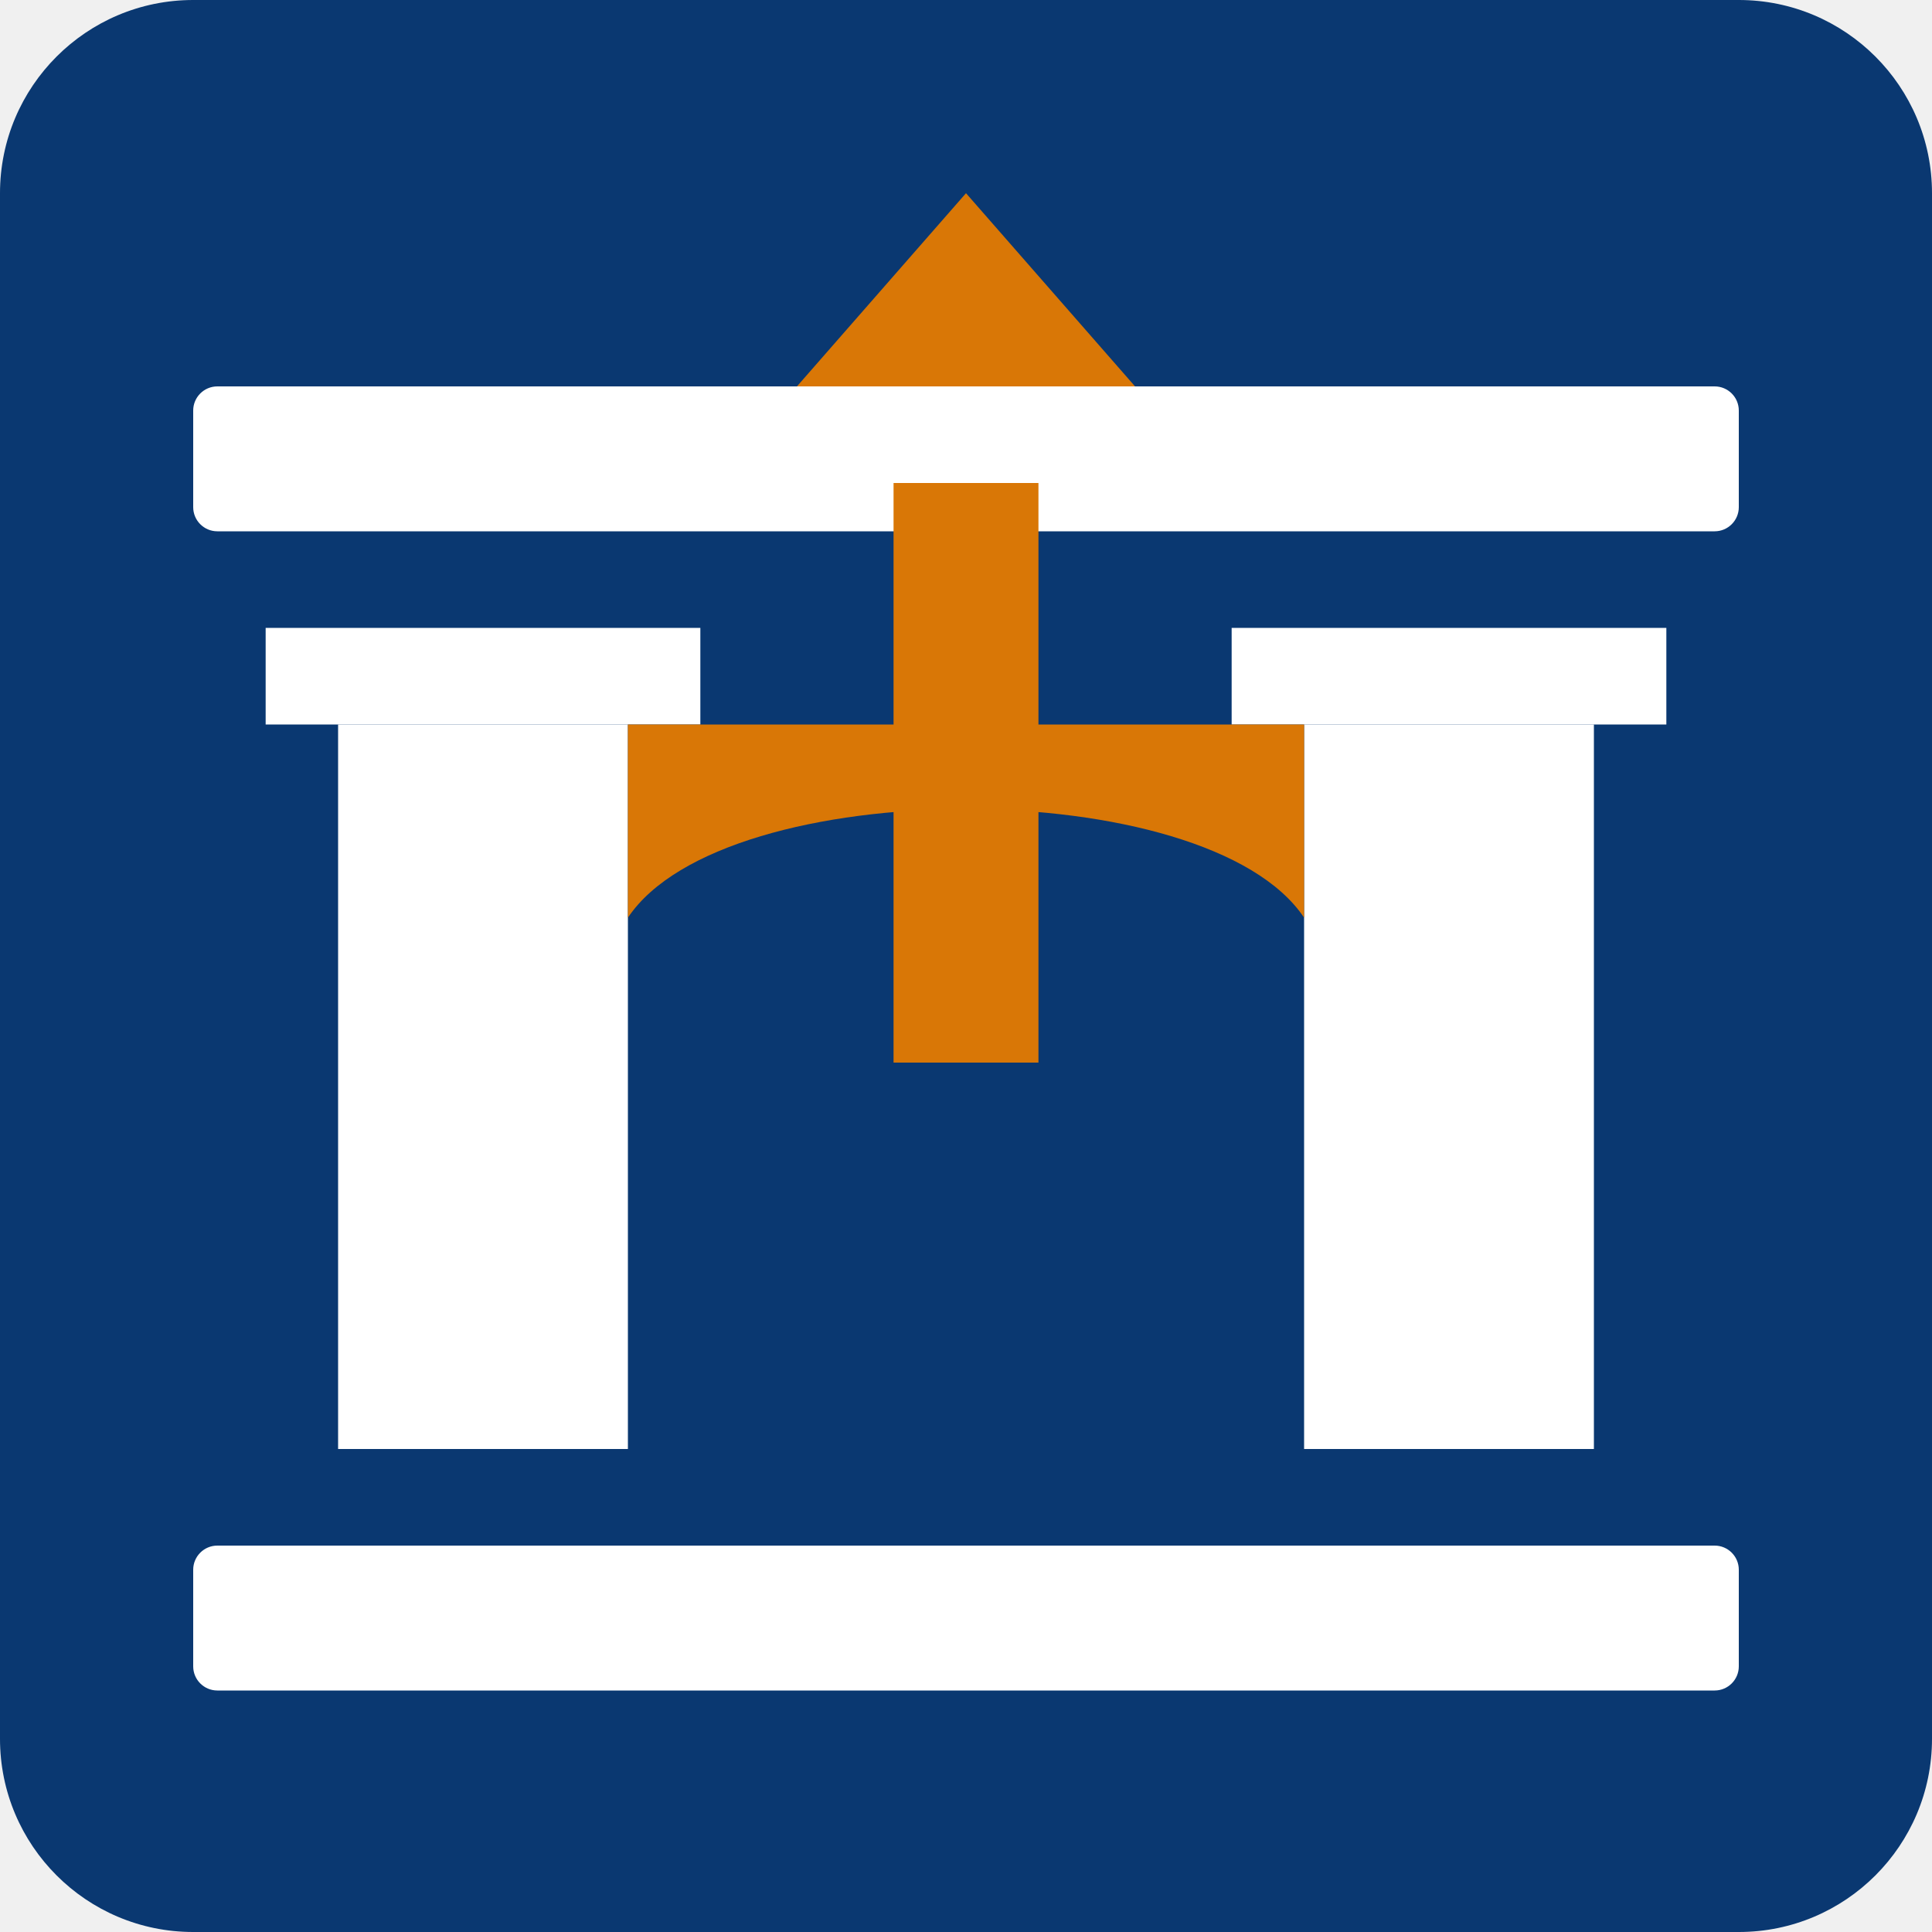
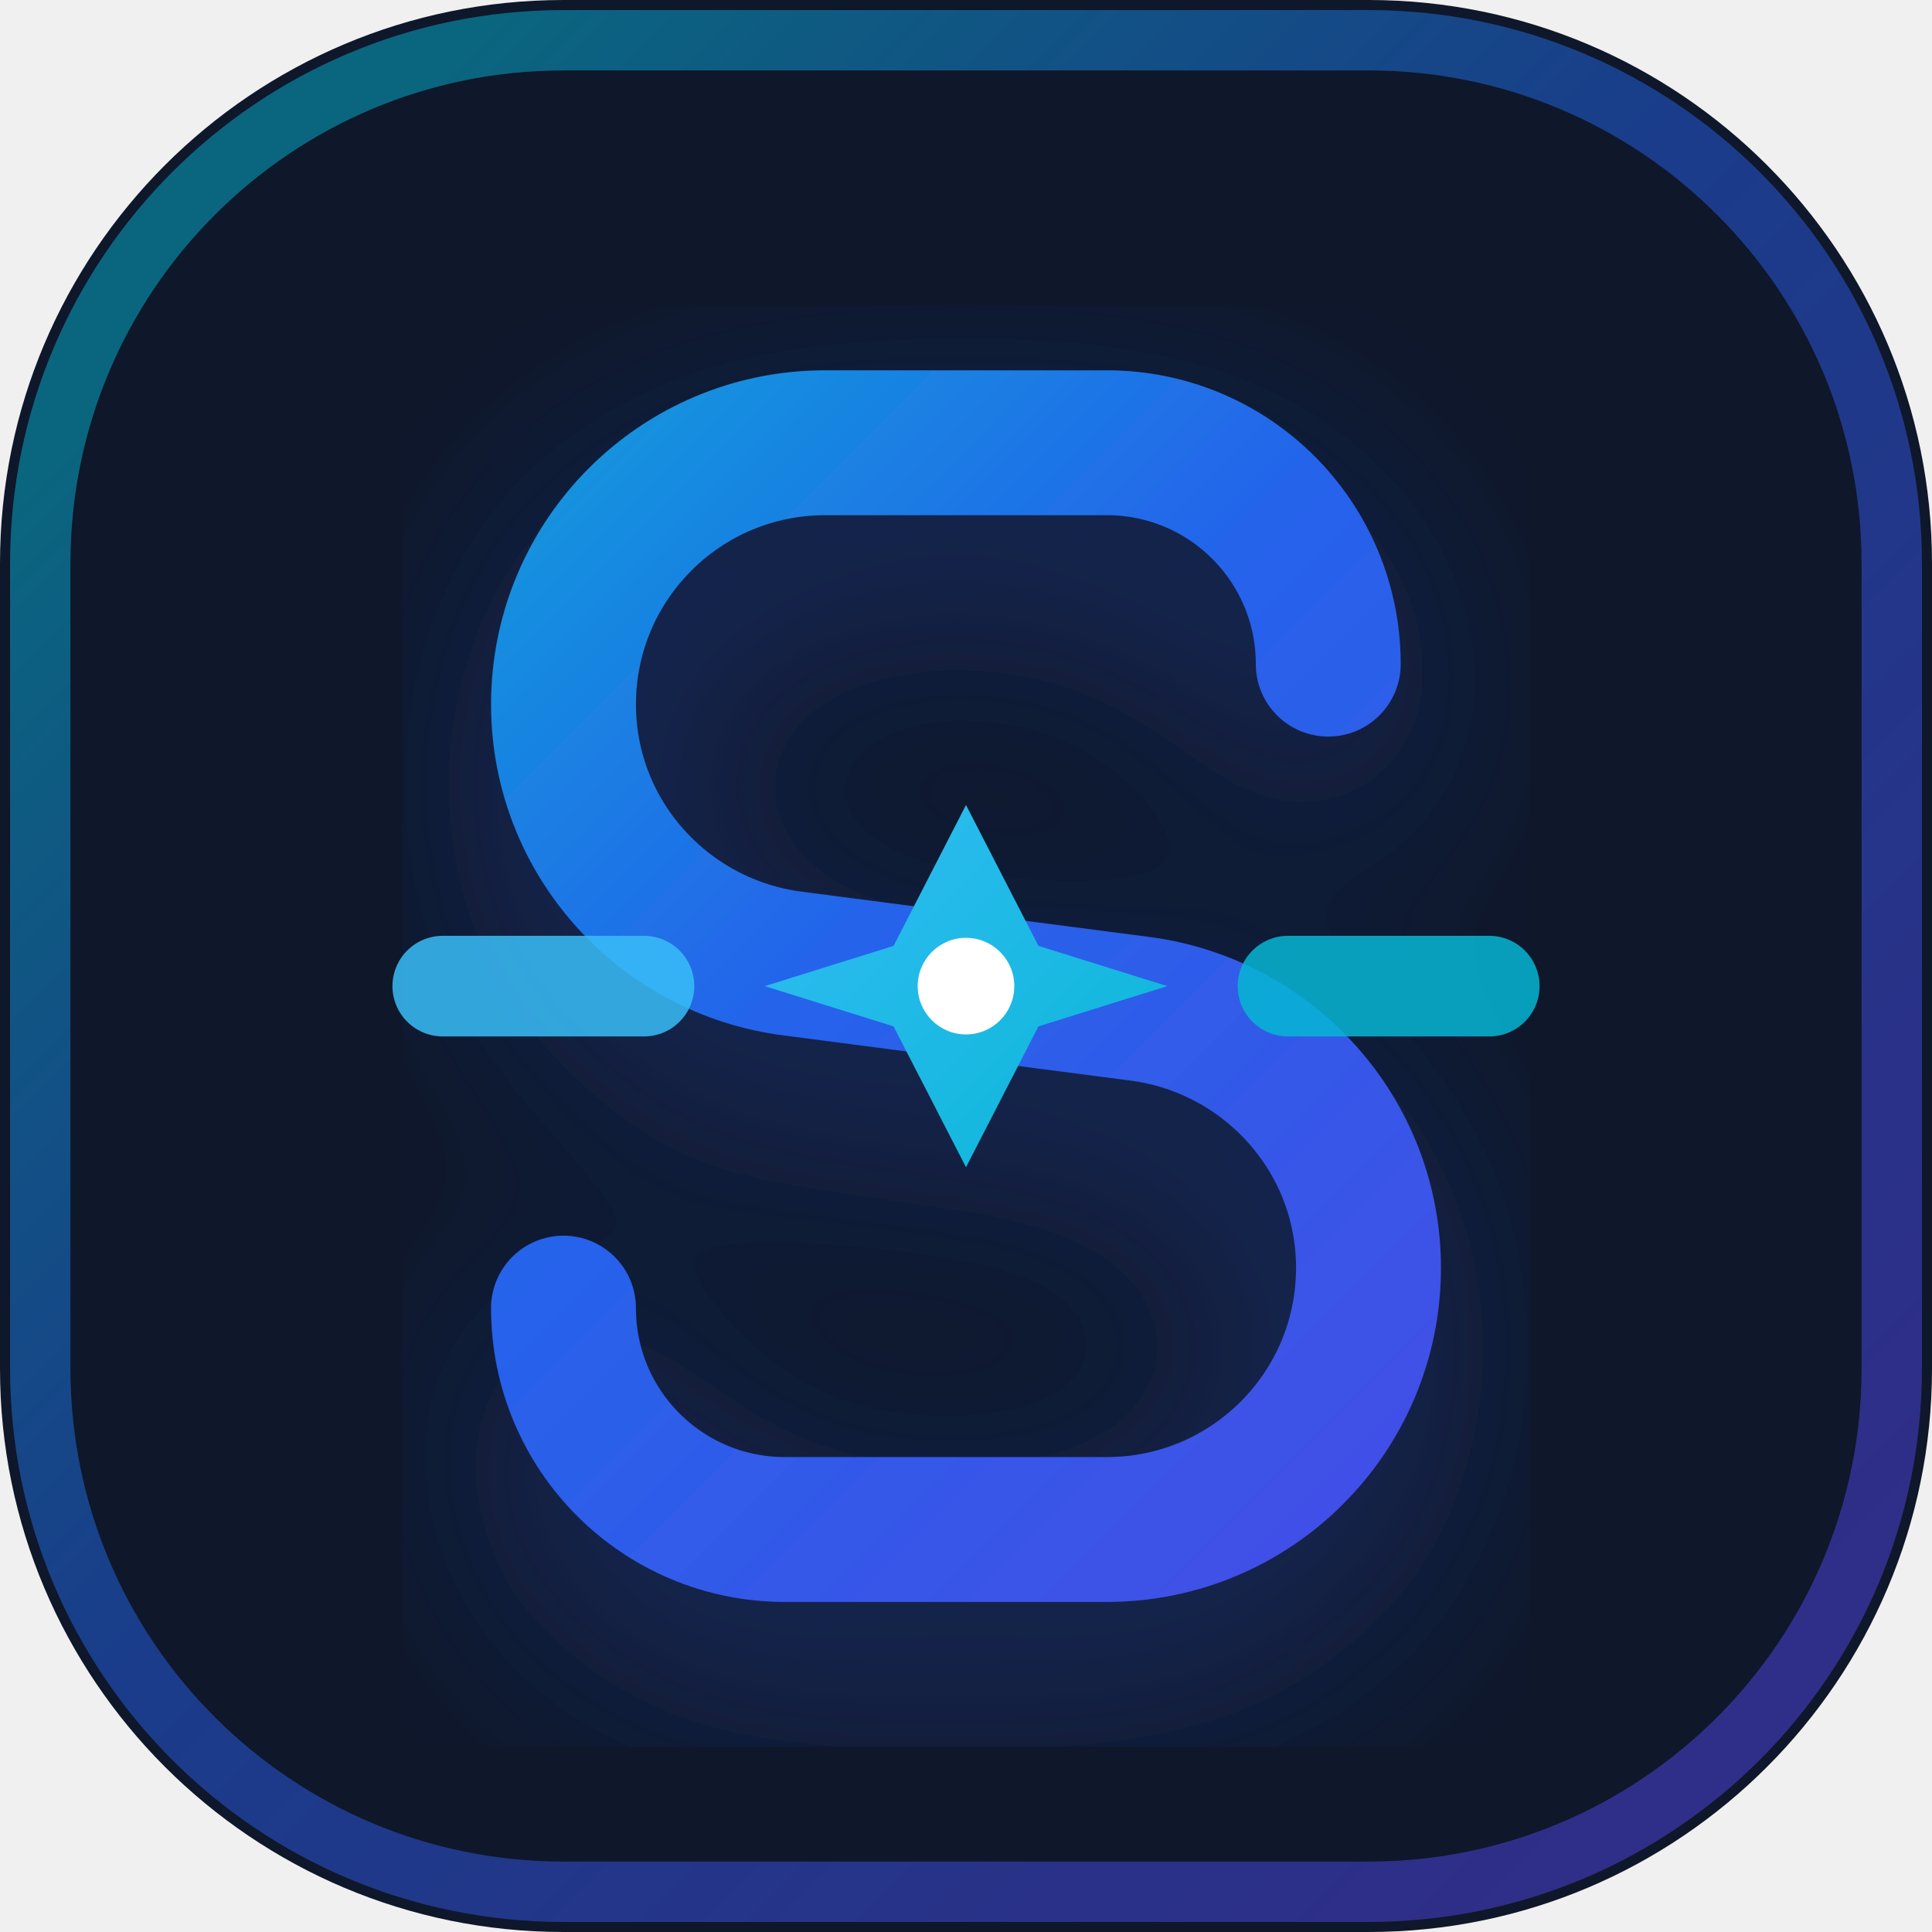
- <svg xmlns="http://www.w3.org/2000/svg" viewBox="0 0 40 40" fill="none">
-   <rect width="40" height="40" rx="4" fill="#0A3871" />
-   <rect x="4" y="32" width="32" height="3" rx="0.5" fill="#FFFFFF" />
-   <rect x="7" y="15" width="6" height="15" fill="#FFFFFF" />
-   <rect x="5.5" y="13" width="9" height="2" fill="#FFFFFF" />
-   <rect x="27" y="15" width="6" height="15" fill="#FFFFFF" />
-   <rect x="25.5" y="13" width="9" height="2" fill="#FFFFFF" />
-   <path d="M13 19C15 16 25 16 27 19V15H13V19Z" fill="#D97706" />
-   <rect x="4" y="8" width="32" height="3" rx="0.5" fill="#FFFFFF" />
-   <polygon points="20,4 23.5,8 16.5,8" fill="#D97706" />
-   <rect x="18.5" y="10" width="3" height="12" fill="#D97706" />
+ <svg xmlns="http://www.w3.org/2000/svg" viewBox="0 0 48 48" fill="none">
+   <defs>
+     <linearGradient id="stdAiGrad1" x1="6" y1="6" x2="42" y2="42" gradientUnits="userSpaceOnUse">
+       <stop offset="0%" stop-color="#06B6D4" />
+       <stop offset="45%" stop-color="#2563EB" />
+       <stop offset="100%" stop-color="#4F46E5" />
+     </linearGradient>
+     <linearGradient id="stdAiGrad2" x1="18" y1="18" x2="30" y2="30" gradientUnits="userSpaceOnUse">
+       <stop offset="0%" stop-color="#38BDF8" />
+       <stop offset="100%" stop-color="#06B6D4" />
+     </linearGradient>
+     <filter id="softGlow" x="-20%" y="-20%" width="140%" height="140%">
+       <feDropShadow dx="0" dy="2" stdDeviation="3" flood-color="#2563EB" flood-opacity="0.35" />
+     </filter>
+   </defs>
+   <rect width="48" height="48" rx="14" fill="#0F172A" />
+   <rect x="1" y="1" width="46" height="46" rx="13" stroke="url(#stdAiGrad1)" stroke-width="1.5" stroke-opacity="0.5" />
+   <path d="M33 16.5C33 13.46 30.54 11 27.5 11H20.5C16.91 11 14 13.91 14 17.5C14 20.8 16.48 23.53 19.7 23.94L28.3 25.06C31.52 25.47 34 28.2 34 31.5C34 35.09 31.09 38 27.5 38H19.5C16.46 38 14 35.54 14 32.5" stroke="url(#stdAiGrad1)" stroke-width="3.6" stroke-linecap="round" stroke-linejoin="round" filter="url(#softGlow)" />
+   <line x1="11" y1="24.5" x2="16" y2="24.5" stroke="#38BDF8" stroke-width="2.5" stroke-linecap="round" opacity="0.85" />
+   <line x1="32" y1="24.5" x2="37" y2="24.5" stroke="#06B6D4" stroke-width="2.5" stroke-linecap="round" opacity="0.85" />
+   <path d="M24 20L25.8 23.5L29 24.5L25.8 25.5L24 29L22.2 25.5L19 24.5L22.2 23.5L24 20Z" fill="url(#stdAiGrad2)" />
+   <circle cx="24" cy="24.5" r="1.2" fill="#FFFFFF" />
</svg>
